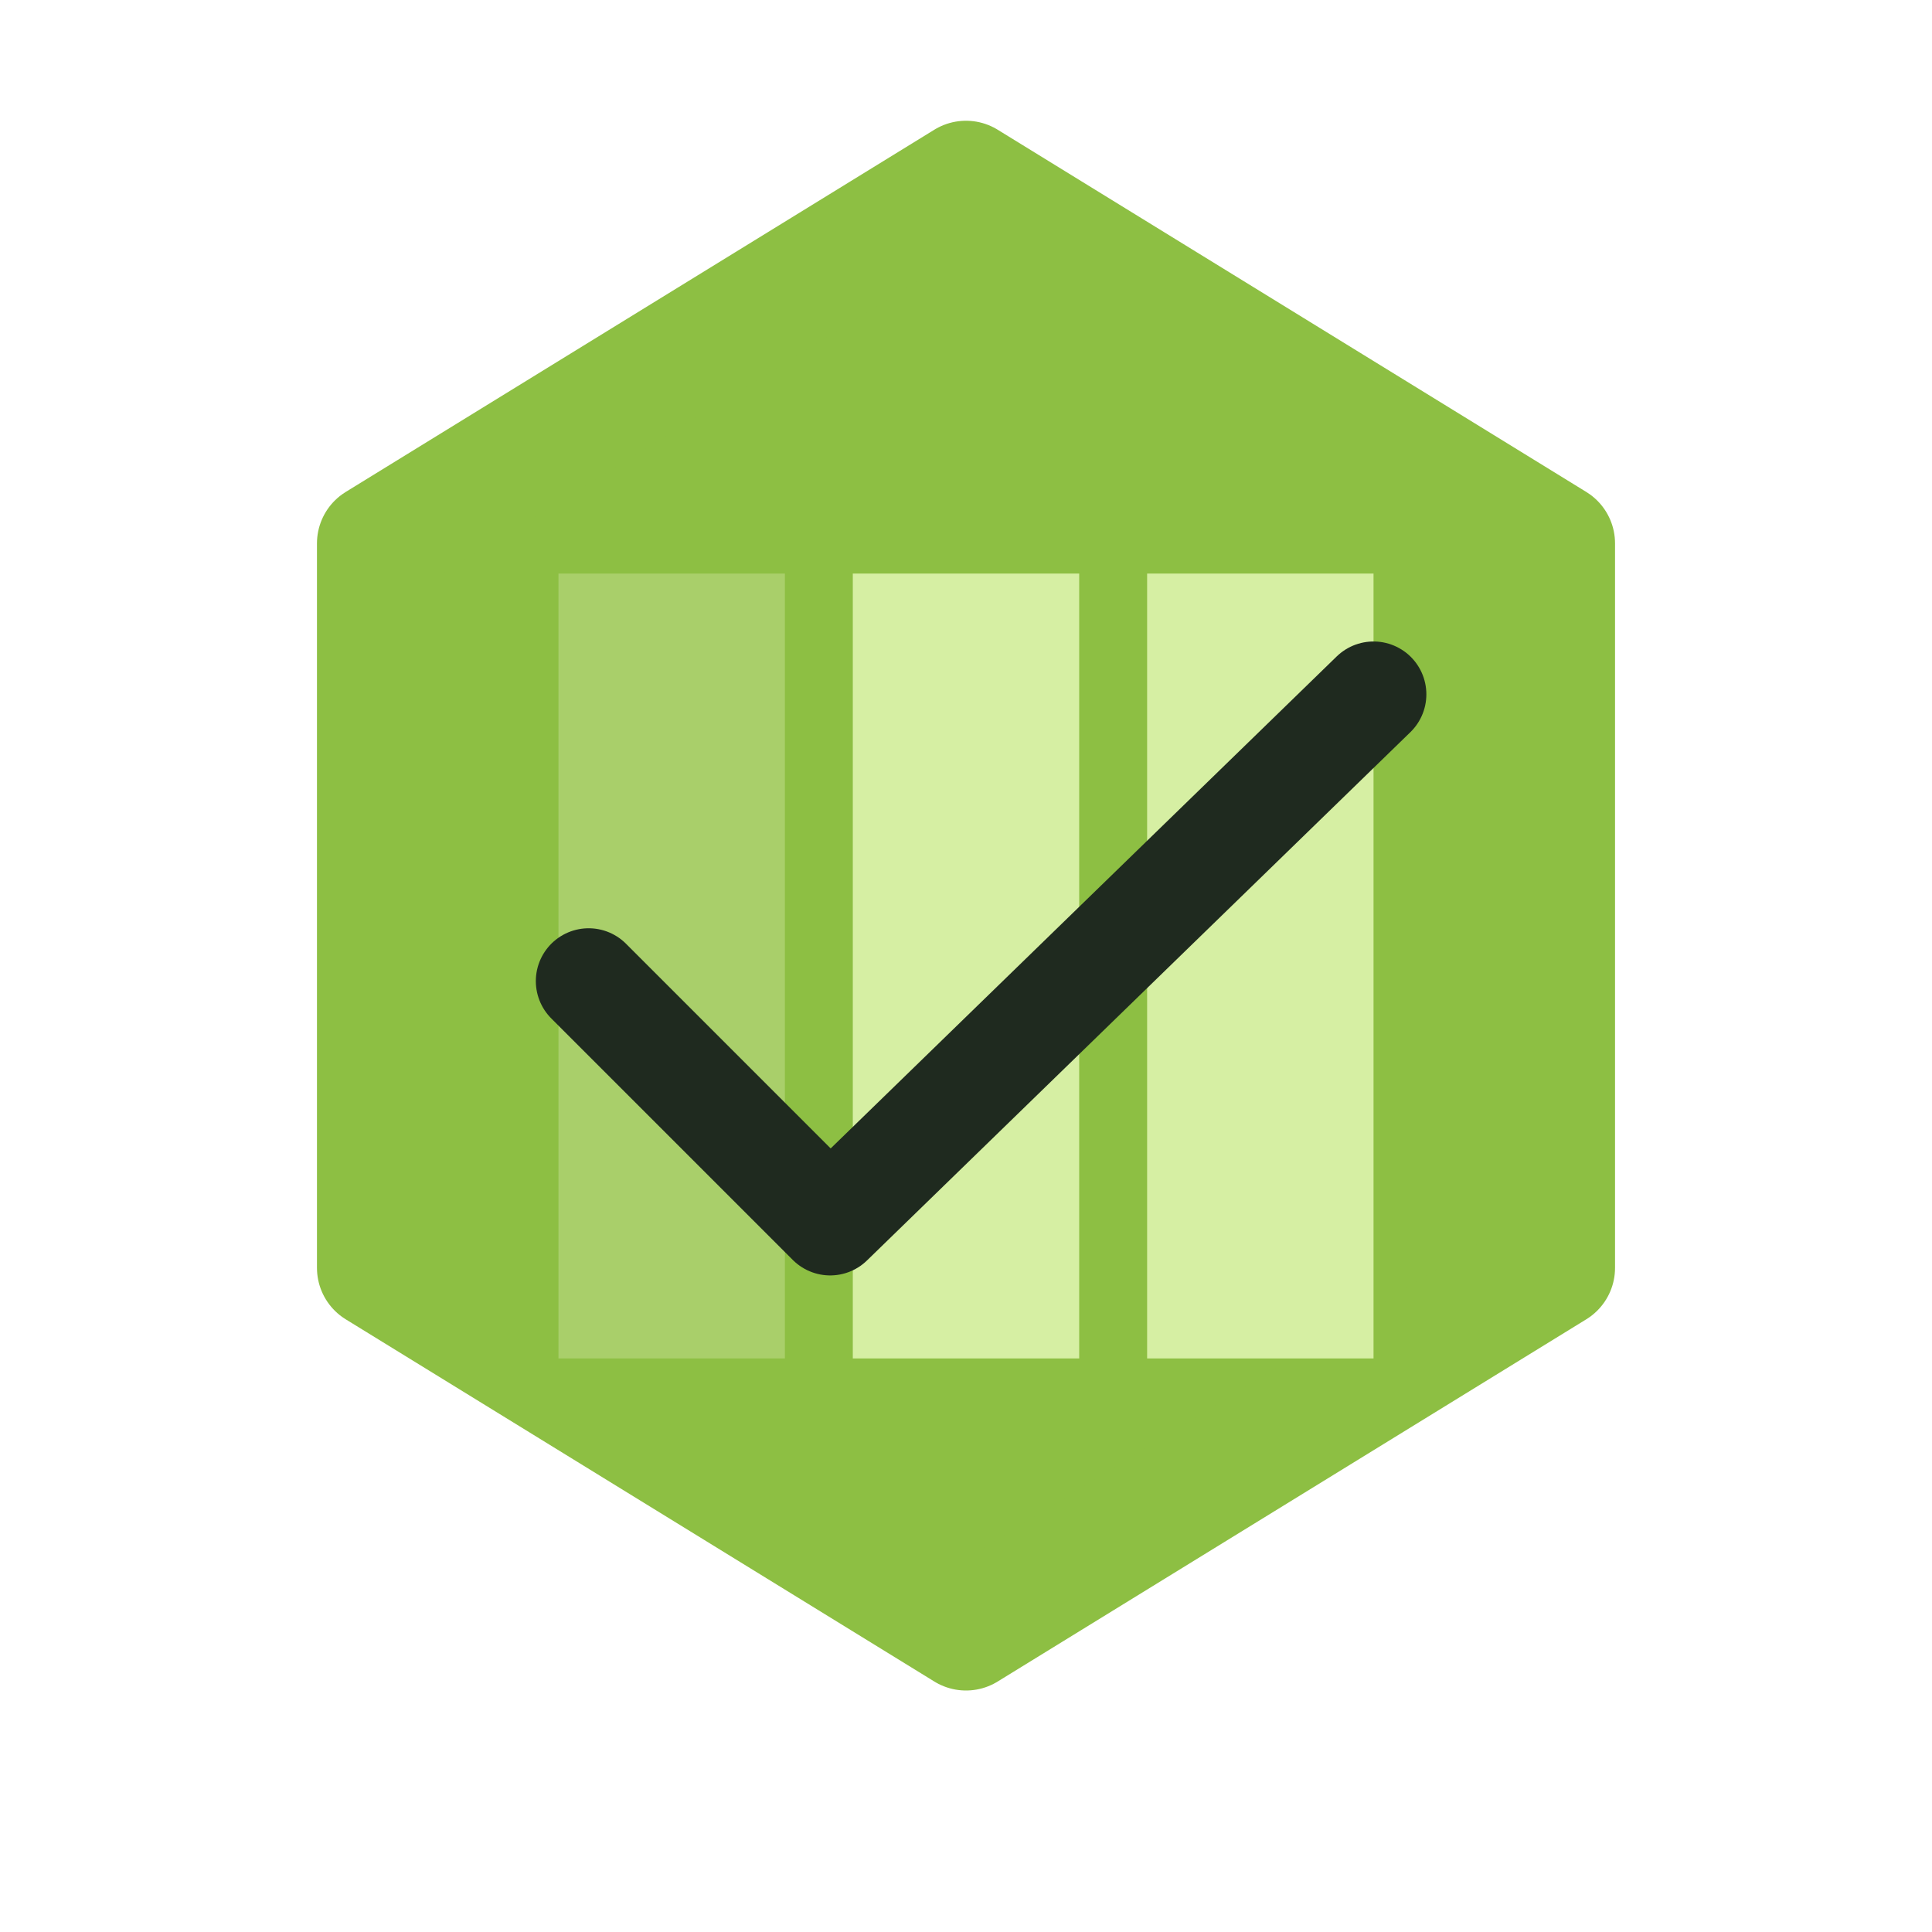
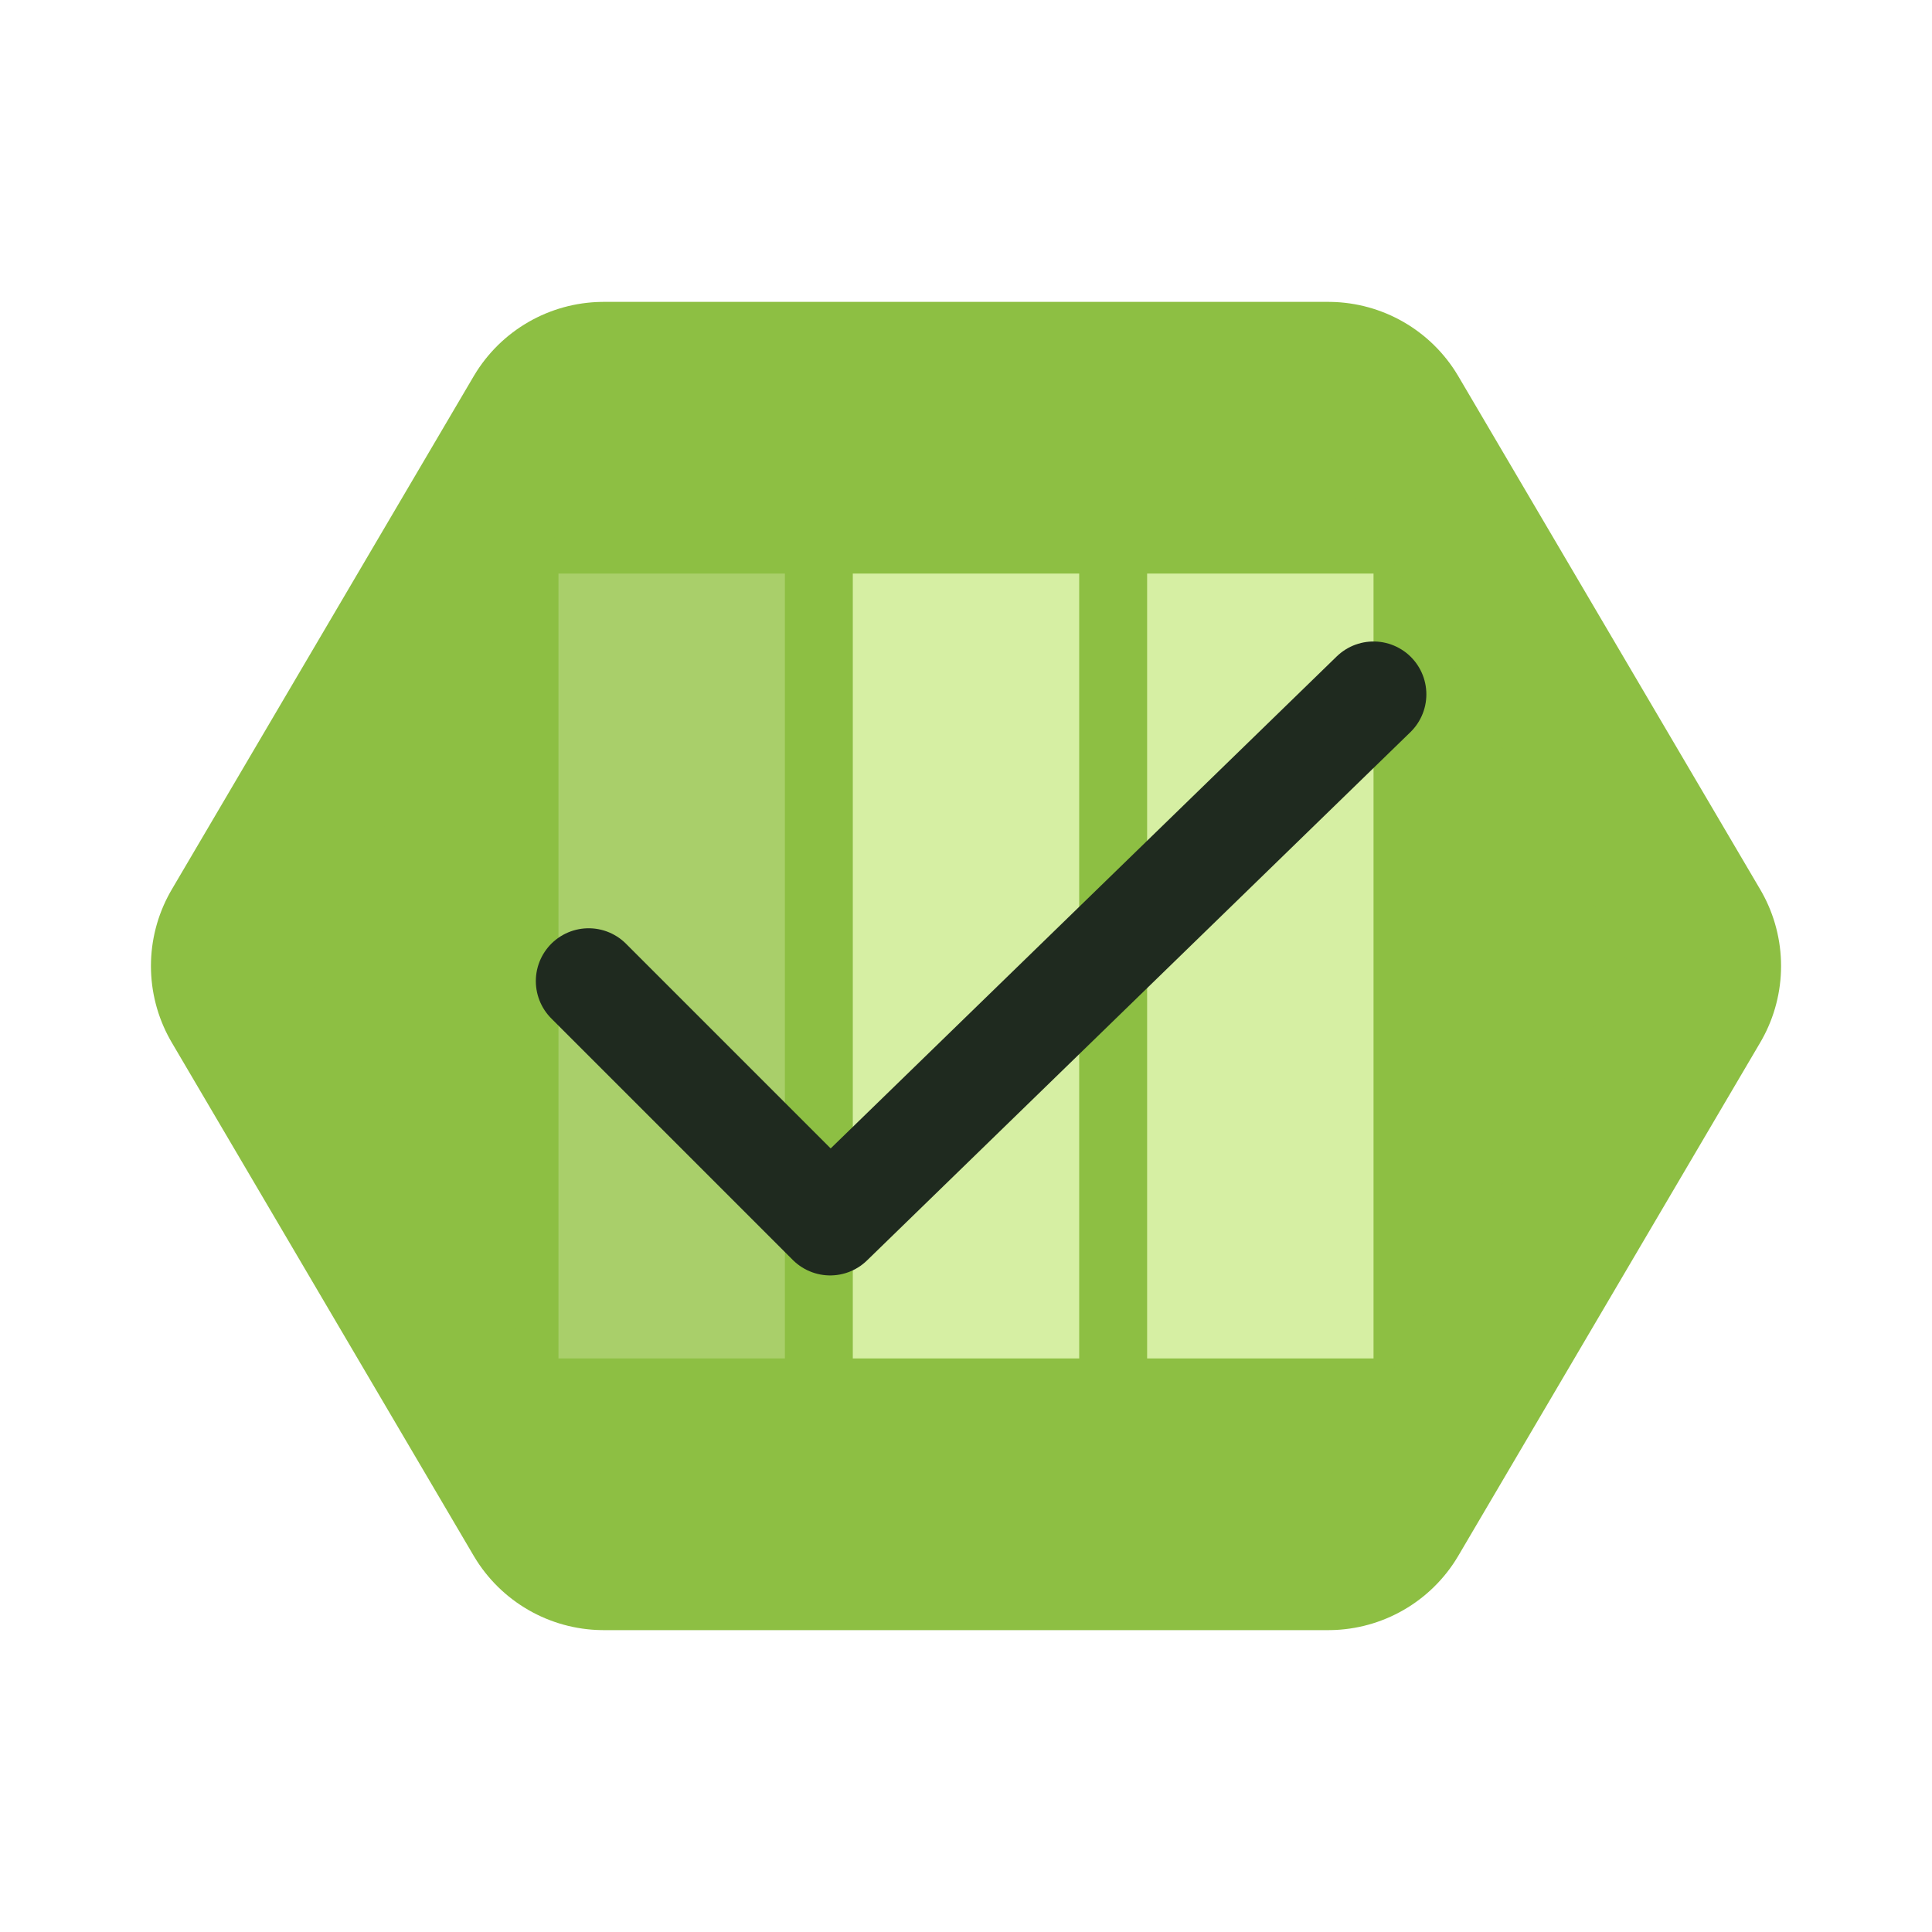
<svg xmlns="http://www.w3.org/2000/svg" width="256" height="256" viewBox="0 0 256 256">
-   <polygon points="128,24 206,72 206,168 128,216 50,168 50,72" fill="#8DBF43" stroke="#8DBF43" stroke-width="16" stroke-linejoin="round" />
+   <path d="       M80,60       L176,60       L216,128       L176,196       L80,196       L40,128       Z" fill="none" stroke="#8DBF43" stroke-width="40" stroke-linejoin="round" stroke-linecap="round" />
+   <path d="       M80,60       L176,60       L216,128       L176,196       L80,196       L40,128       Z" fill="#8DBF43" />
  <g transform="translate(74,76)">
    <rect x="0" y="0" width="30" height="104" fill="#A9CF6A" />
    <rect x="39" y="0" width="30" height="104" fill="#D6EFA3" />
    <rect x="78" y="0" width="30" height="104" fill="#D6EFA3" />
  </g>
  <path d="M78 130 L110 162 L182 92" fill="none" stroke="#1F2A1F" stroke-width="14" stroke-linecap="round" stroke-linejoin="round" />
</svg>
